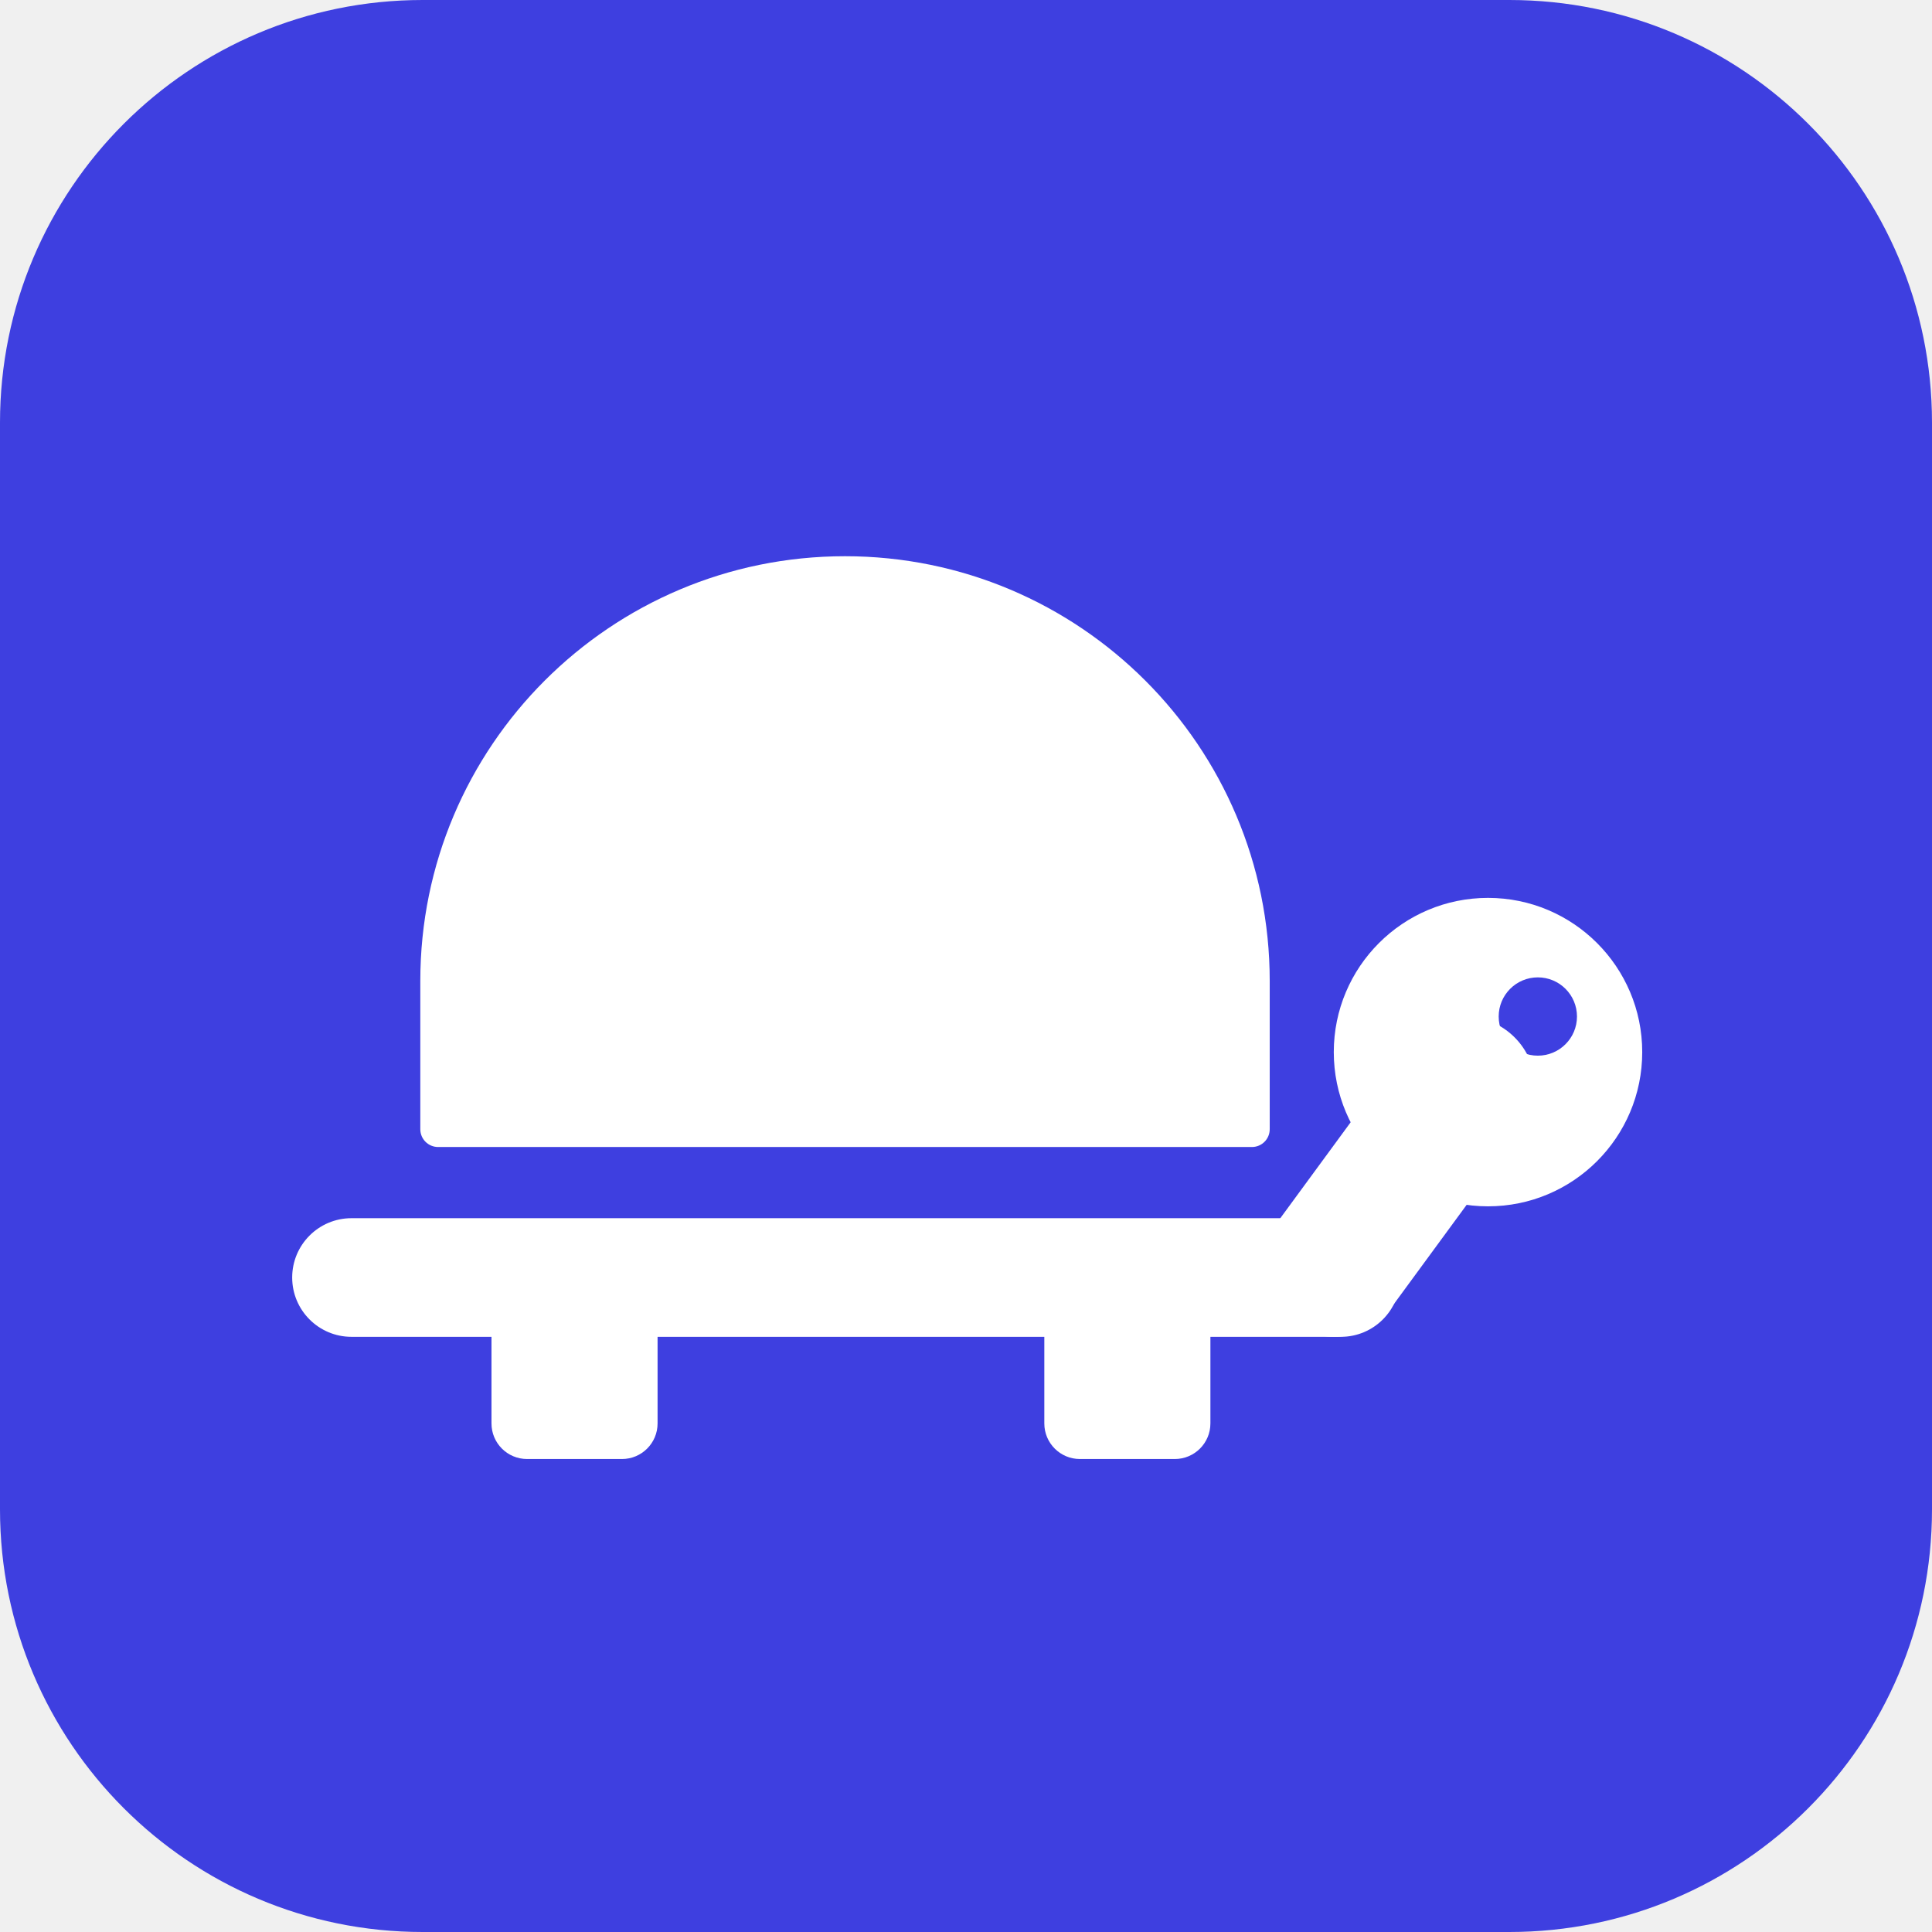
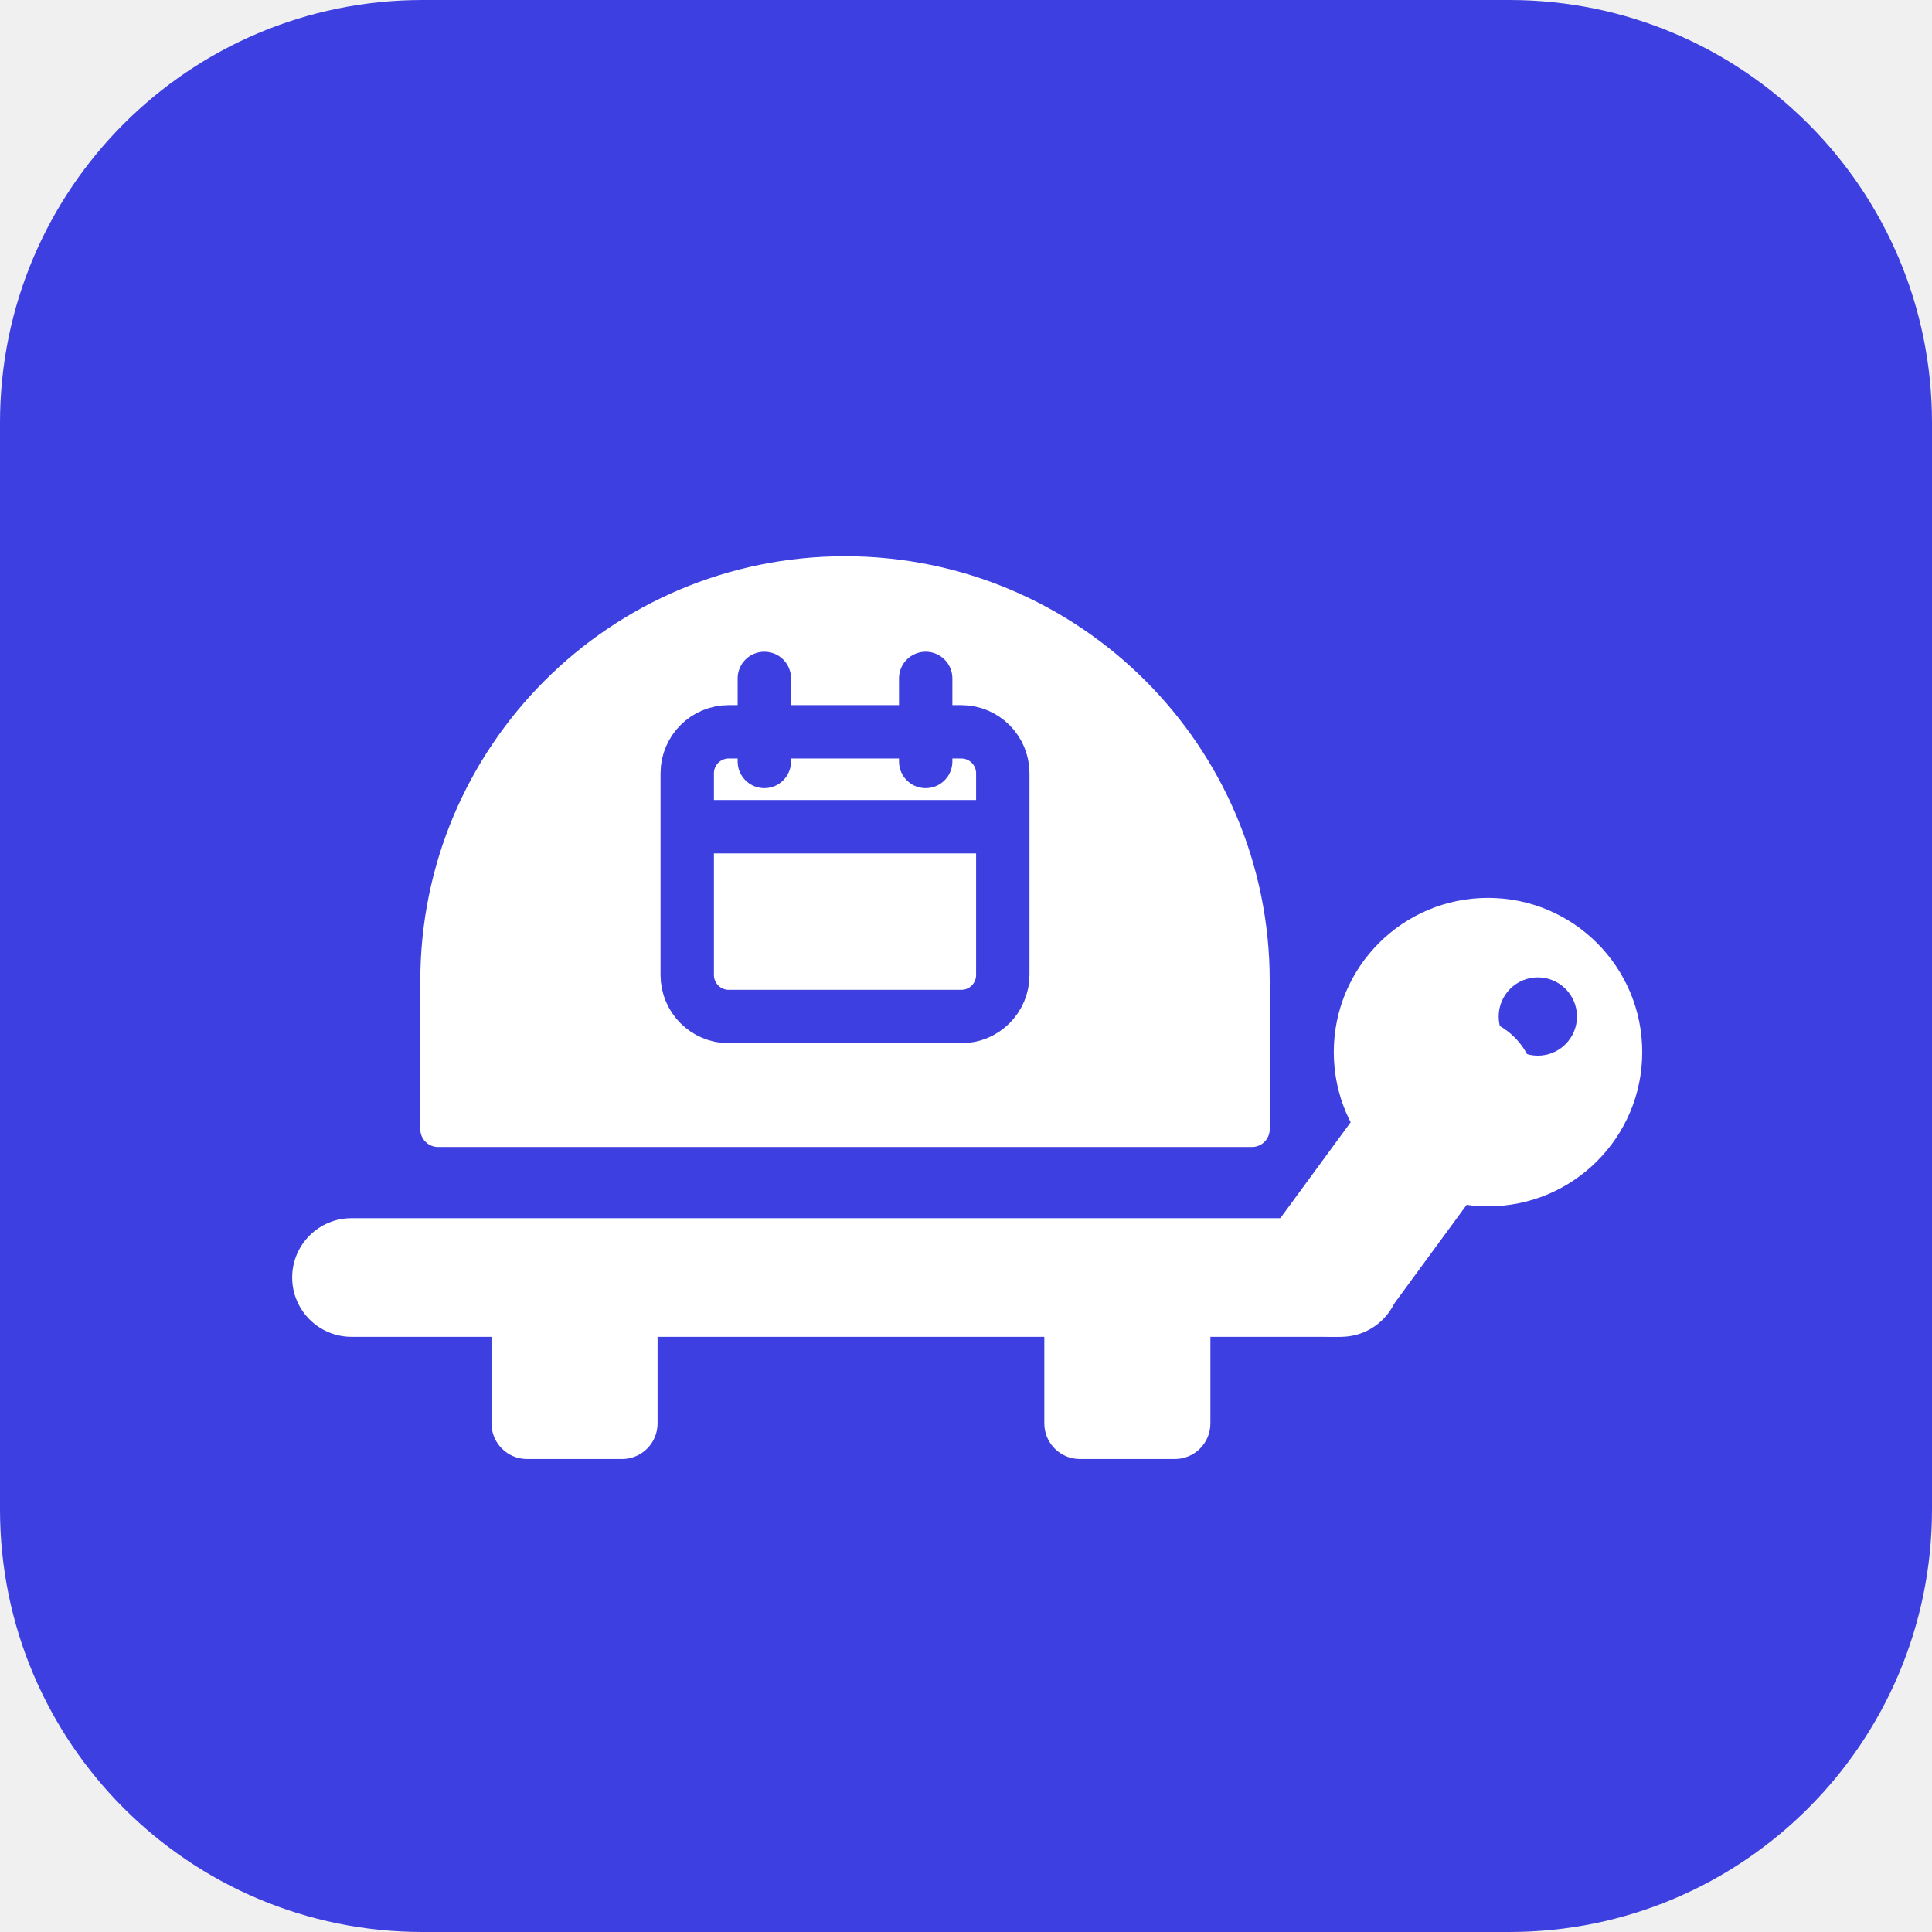
<svg xmlns="http://www.w3.org/2000/svg" width="512" height="512" viewBox="0 0 512 512">
  <rect width="512" height="512" rx="112" fill="#3e3fe0" />
  <g transform="translate(42.22 134.20) scale(3.1439)" fill="#ffffff">
-     <path d="M22 52.5V40a35.8 35.8 0 0 1 71.6 0v12.5a1.5 1.5 0 0 1-1.5 1.5H23.5a1.5 1.5 0 0 1-1.5-1.5Z" />
+     <mask id="calendario" maskUnits="userSpaceOnUse" x="0" y="0" width="140" height="90">
+       <rect width="140" height="90" fill="#fff" />
+       <g fill="none" stroke="#000" stroke-width="4.5">
+         <rect x="44.5" y="19" width="26.6" height="24" rx="3.5" />
+         <path d="M44.5 27h26.6" />
+         <path d="M51 14.5v7M64.6 14.5v7" stroke-linecap="round" />
+       </g>
+     </mask>
+     <path mask="url(#calendario)" d="M22 52.5V40a35.8 35.8 0 0 1 71.6 0v12.5a1.5 1.5 0 0 1-1.5 1.5H23.5a1.5 1.5 0 0 1-1.5-1.5Z" />
    <rect x="11.2" y="60" width="93.4" height="10" rx="5" />
    <rect x="28" y="66" width="14" height="14.3" rx="3" />
    <rect x="74.6" y="66" width="14" height="14.3" rx="3" />
    <path d="M99 64 110 49" fill="none" stroke="#ffffff" stroke-width="12" stroke-linecap="round" />
    <path fill-rule="evenodd" d="M125 46a13 13 0 1 1-26 0 13 13 0 0 1 26 0Zm-5.5-3a3.3 3.3 0 1 0-6.6 0 3.3 3.3 0 0 0 6.6 0Z" />
  </g>
</svg>
